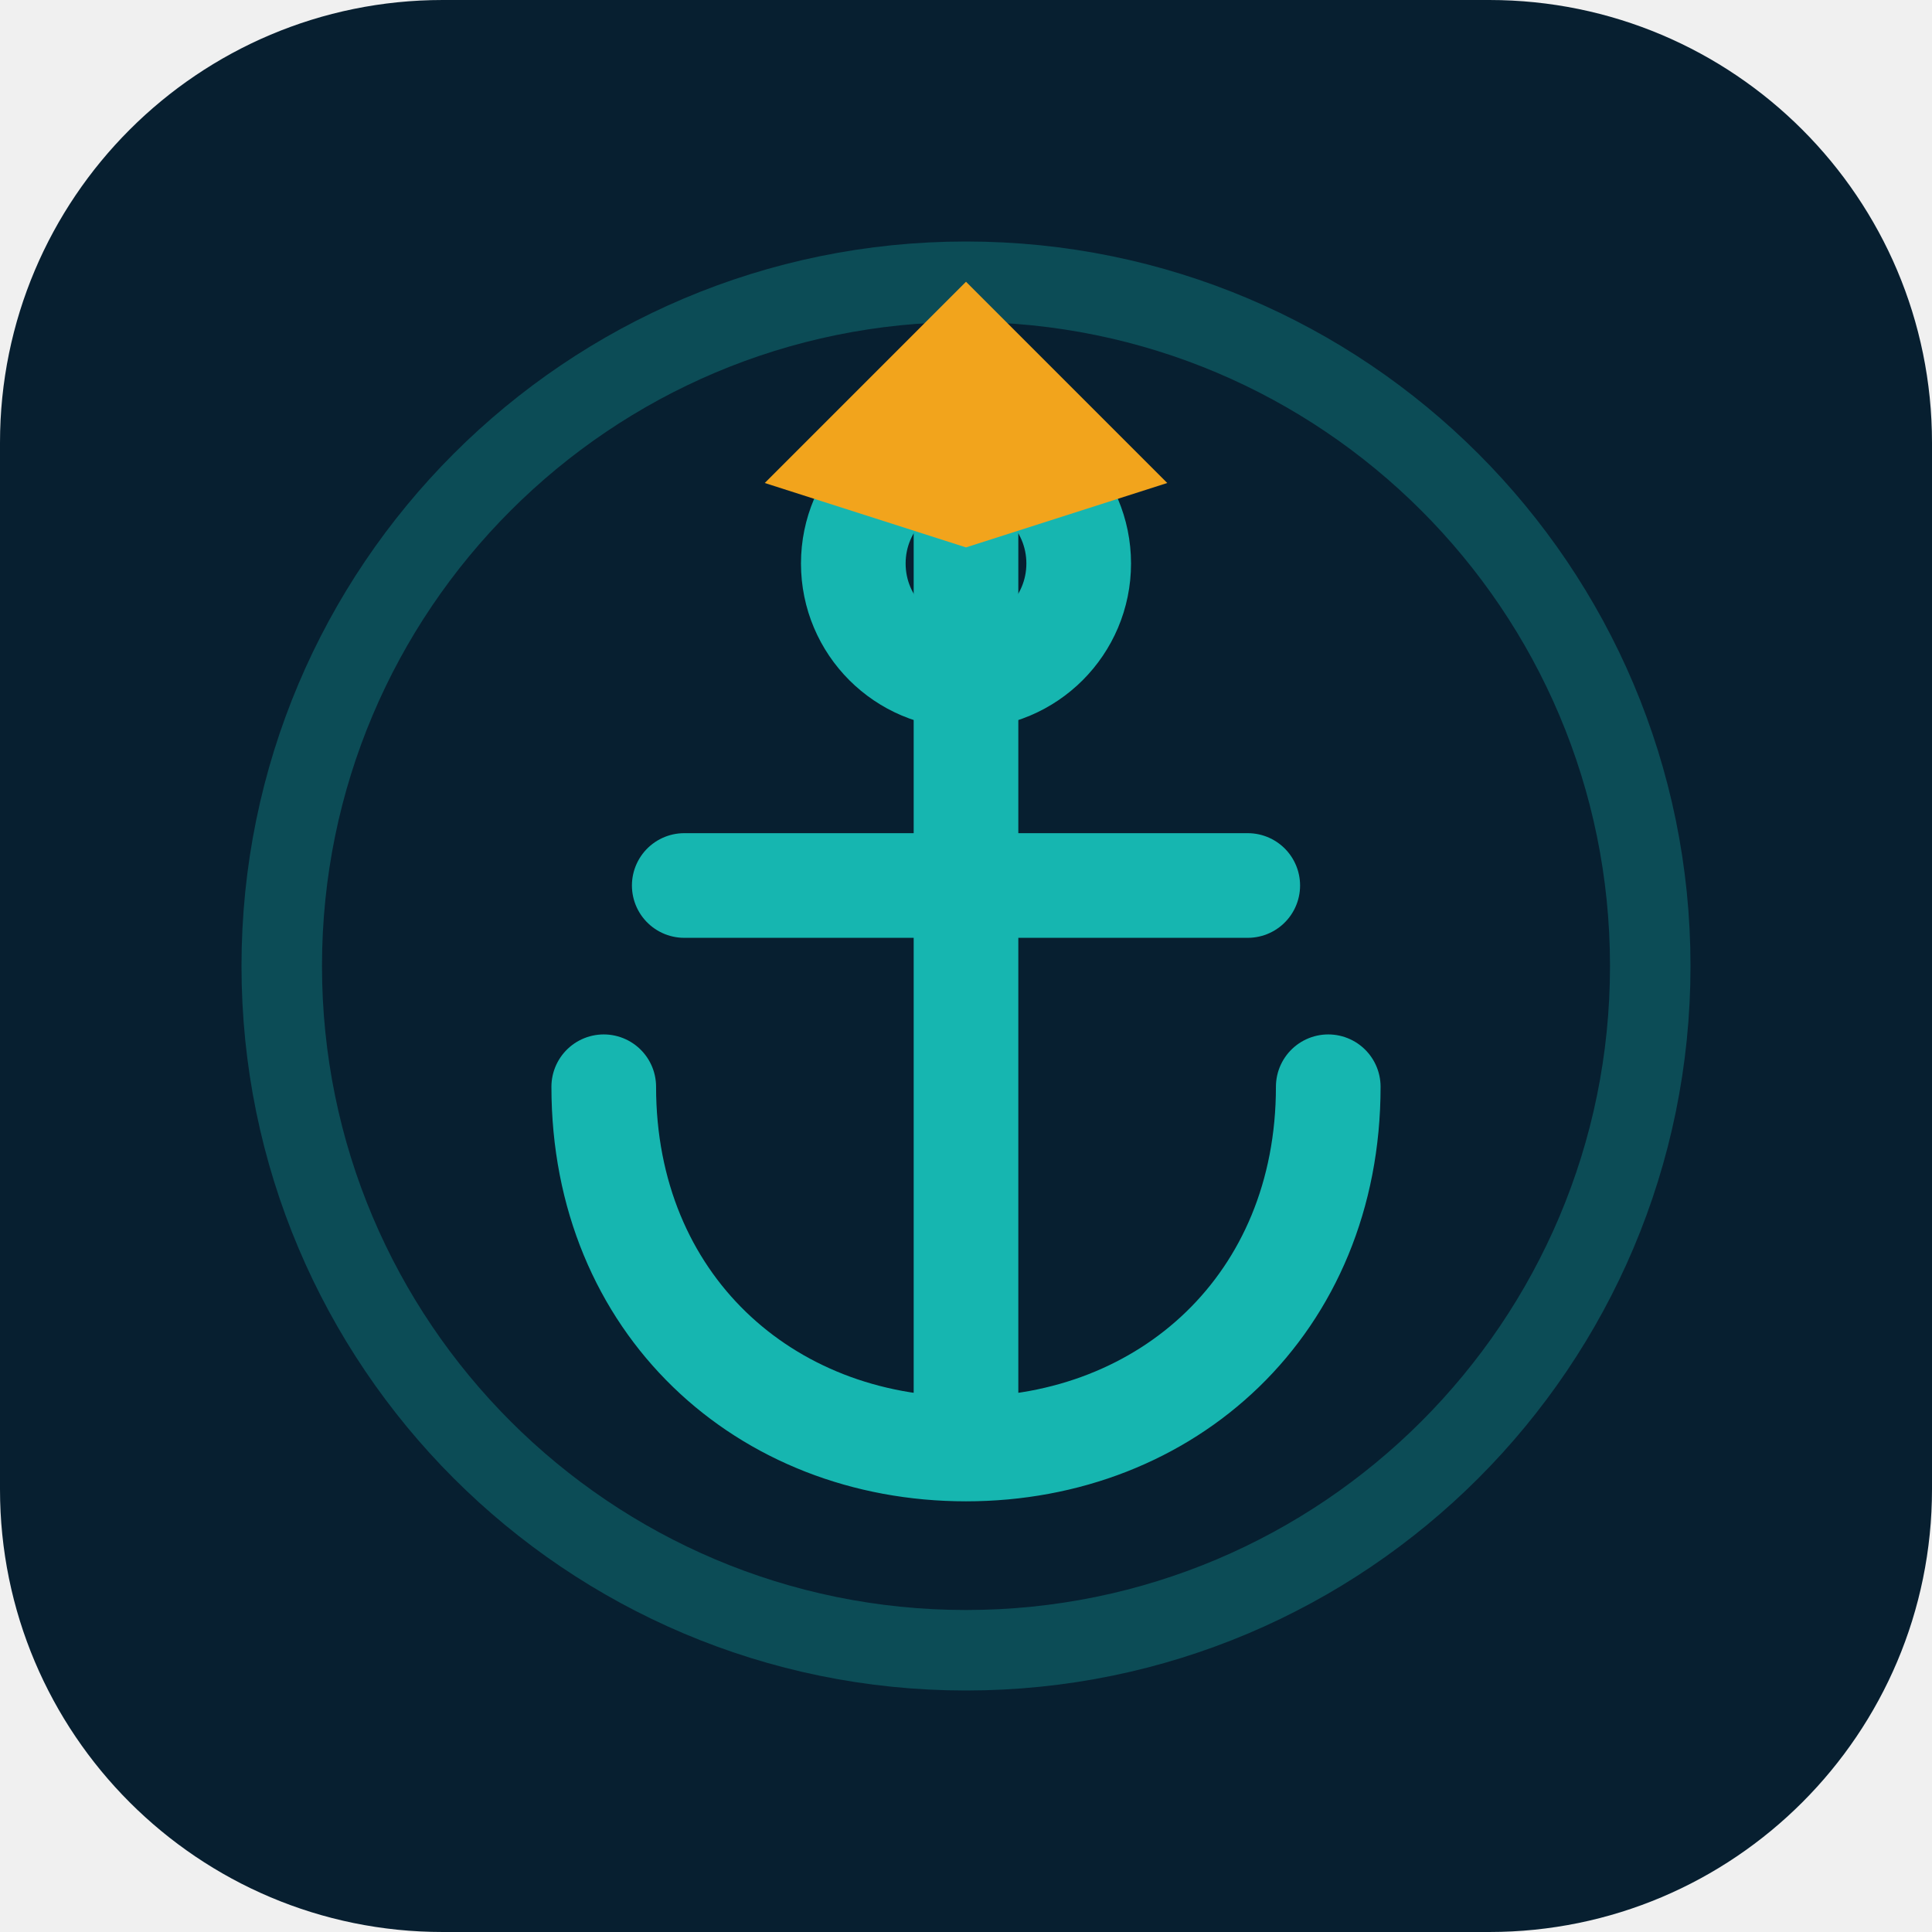
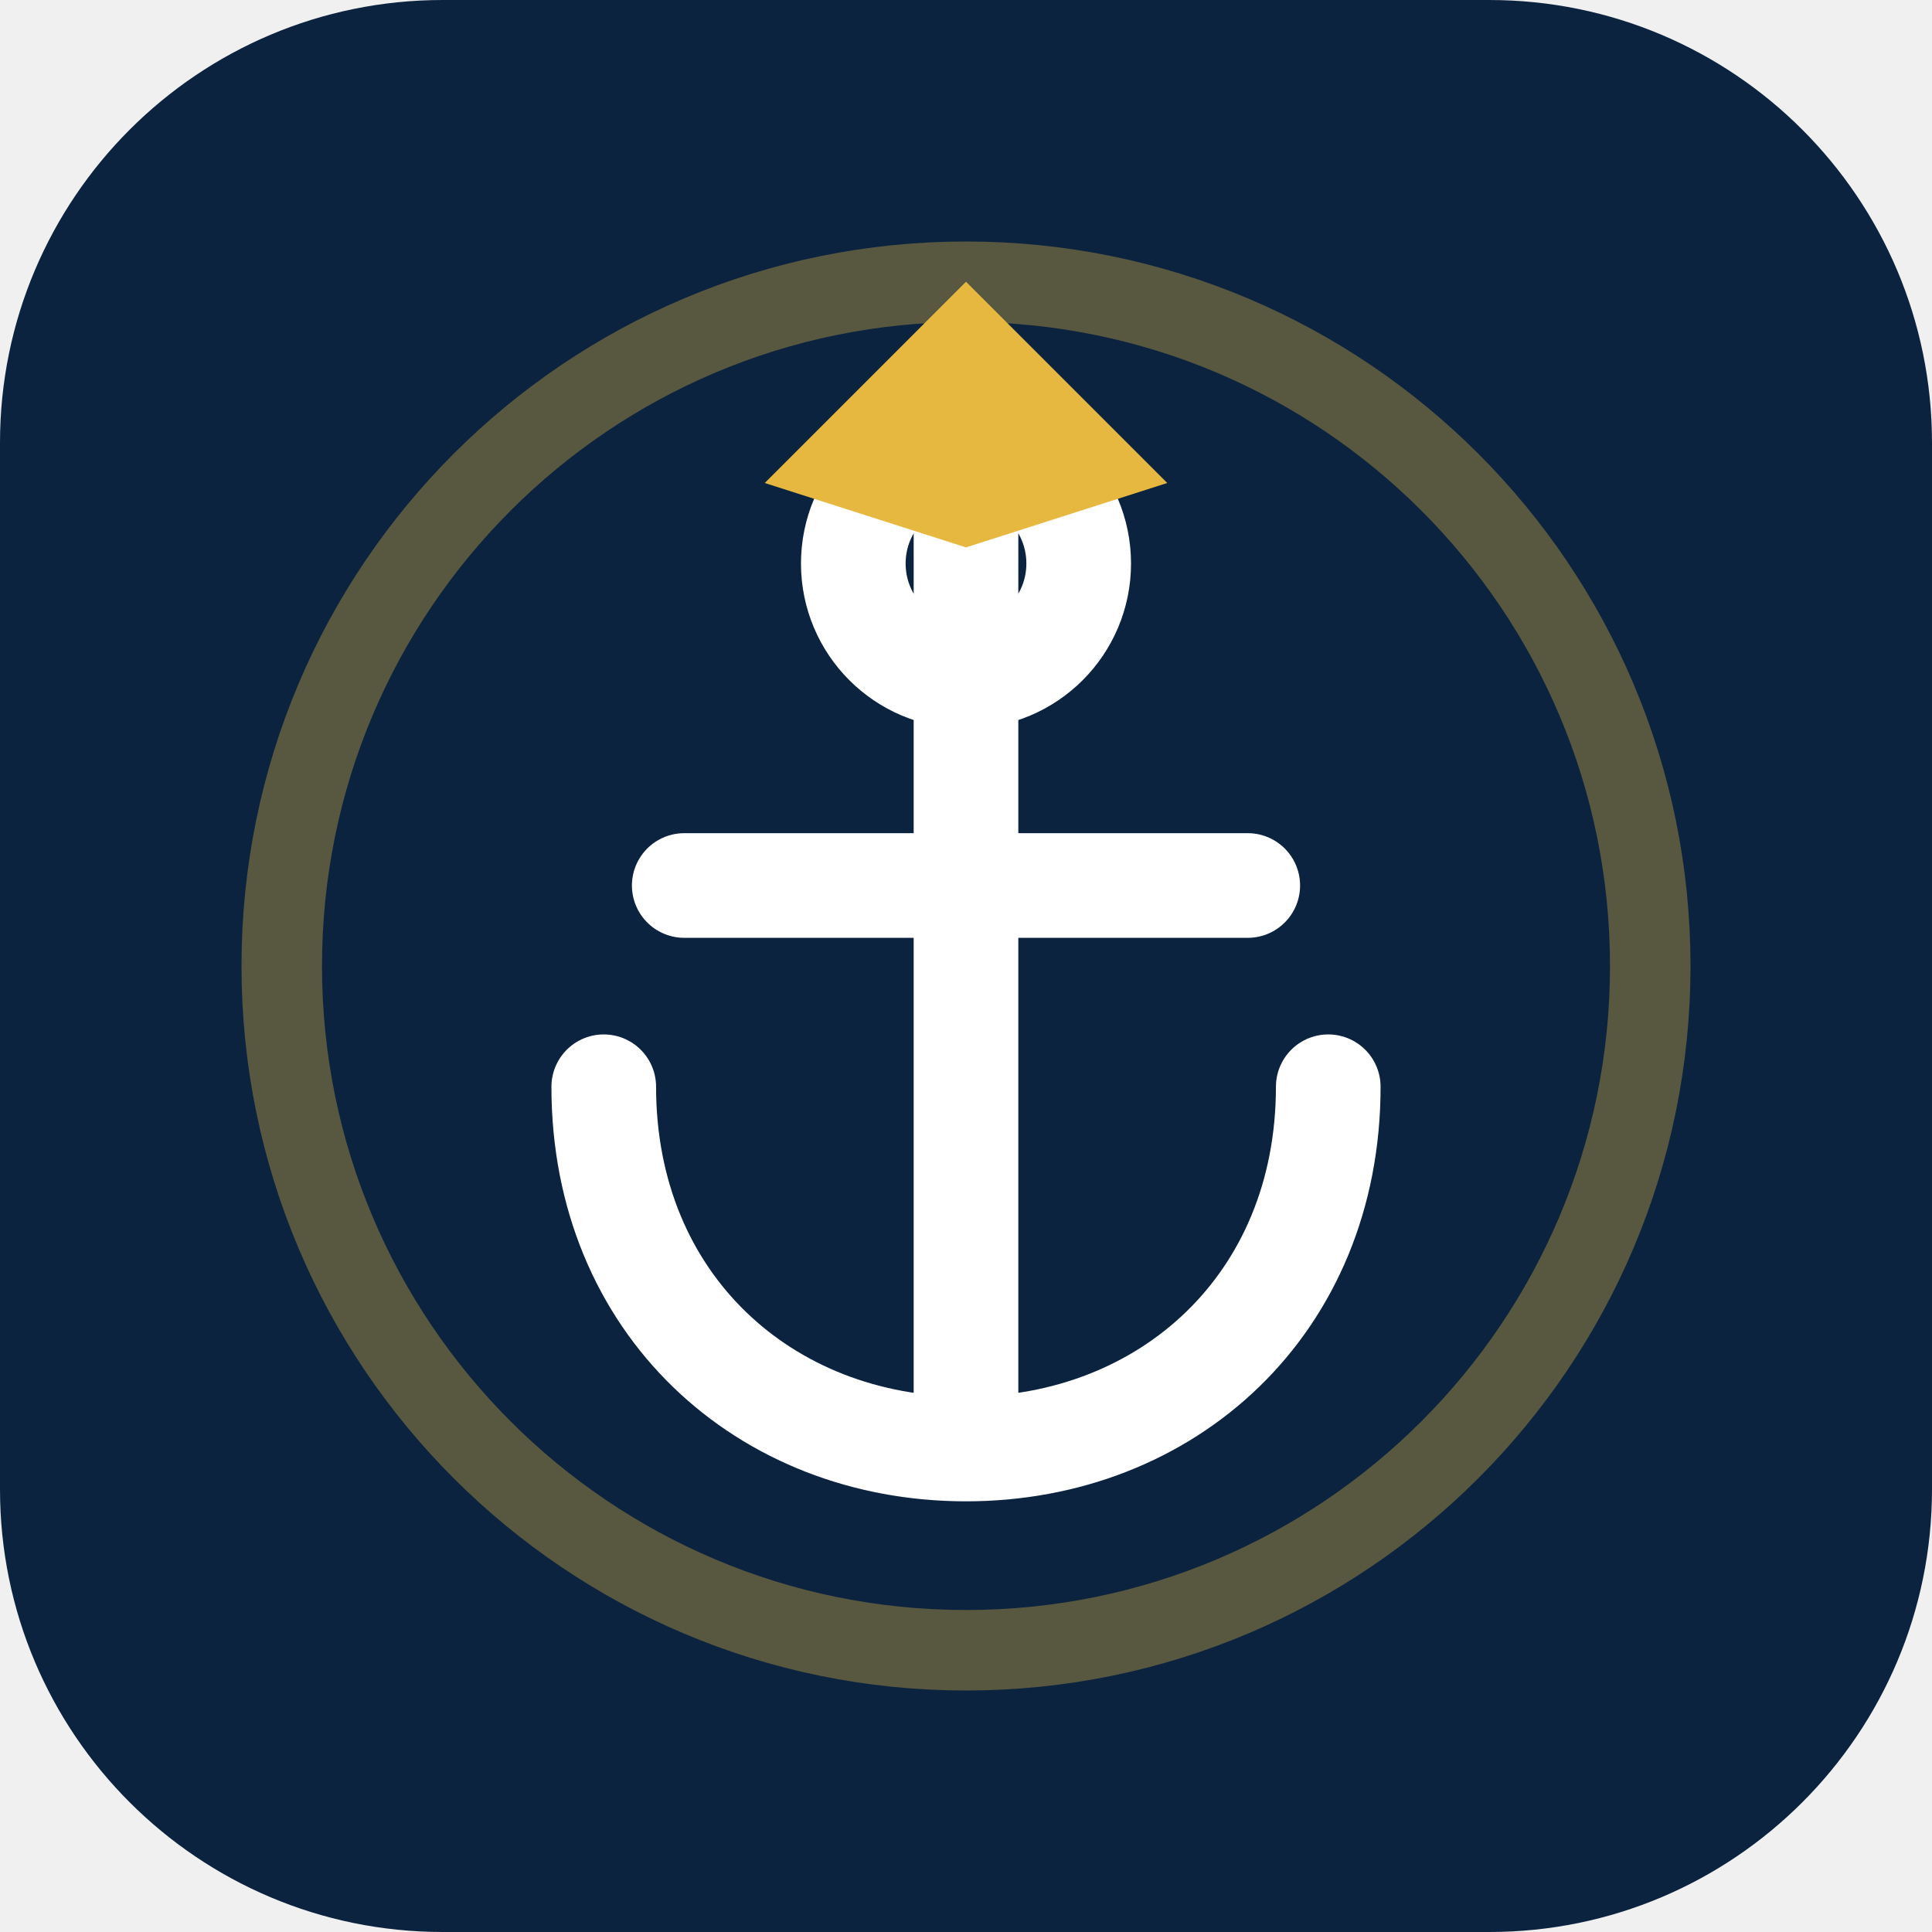
<svg xmlns="http://www.w3.org/2000/svg" viewBox="0 0 48 48">
-   <rect width="48" height="48" rx="11" fill="#071f30" />
-   <circle cx="24" cy="24" r="17" fill="none" stroke="#16b6b0" stroke-width="2" opacity="0.3" />
-   <path d="M24 12v24M17 22h14M24 36c-5 0-9-3.6-9-9m9 9c5 0 9-3.6 9-9" fill="none" stroke="#16b6b0" stroke-width="2.6" stroke-linecap="round" />
-   <circle cx="24" cy="14" r="2.8" fill="none" stroke="#16b6b0" stroke-width="2.6" />
-   <path d="M24 7l5 5-5 1.6L19 12Z" fill="#f2a41c" />
+   <rect width="48" height="48" rx="11" fill="#0c2340" />
+   <circle cx="24" cy="24" r="17" fill="none" stroke="#e6b83f" stroke-width="2" opacity="0.35" />
+   <path d="M24 12v24M17 22h14M24 36c-5 0-9-3.6-9-9m9 9c5 0 9-3.6 9-9" fill="none" stroke="#ffffff" stroke-width="2.6" stroke-linecap="round" />
+   <circle cx="24" cy="14" r="2.8" fill="none" stroke="#ffffff" stroke-width="2.6" />
+   <path d="M24 7l5 5-5 1.6L19 12Z" fill="#e6b83f" />
</svg>
